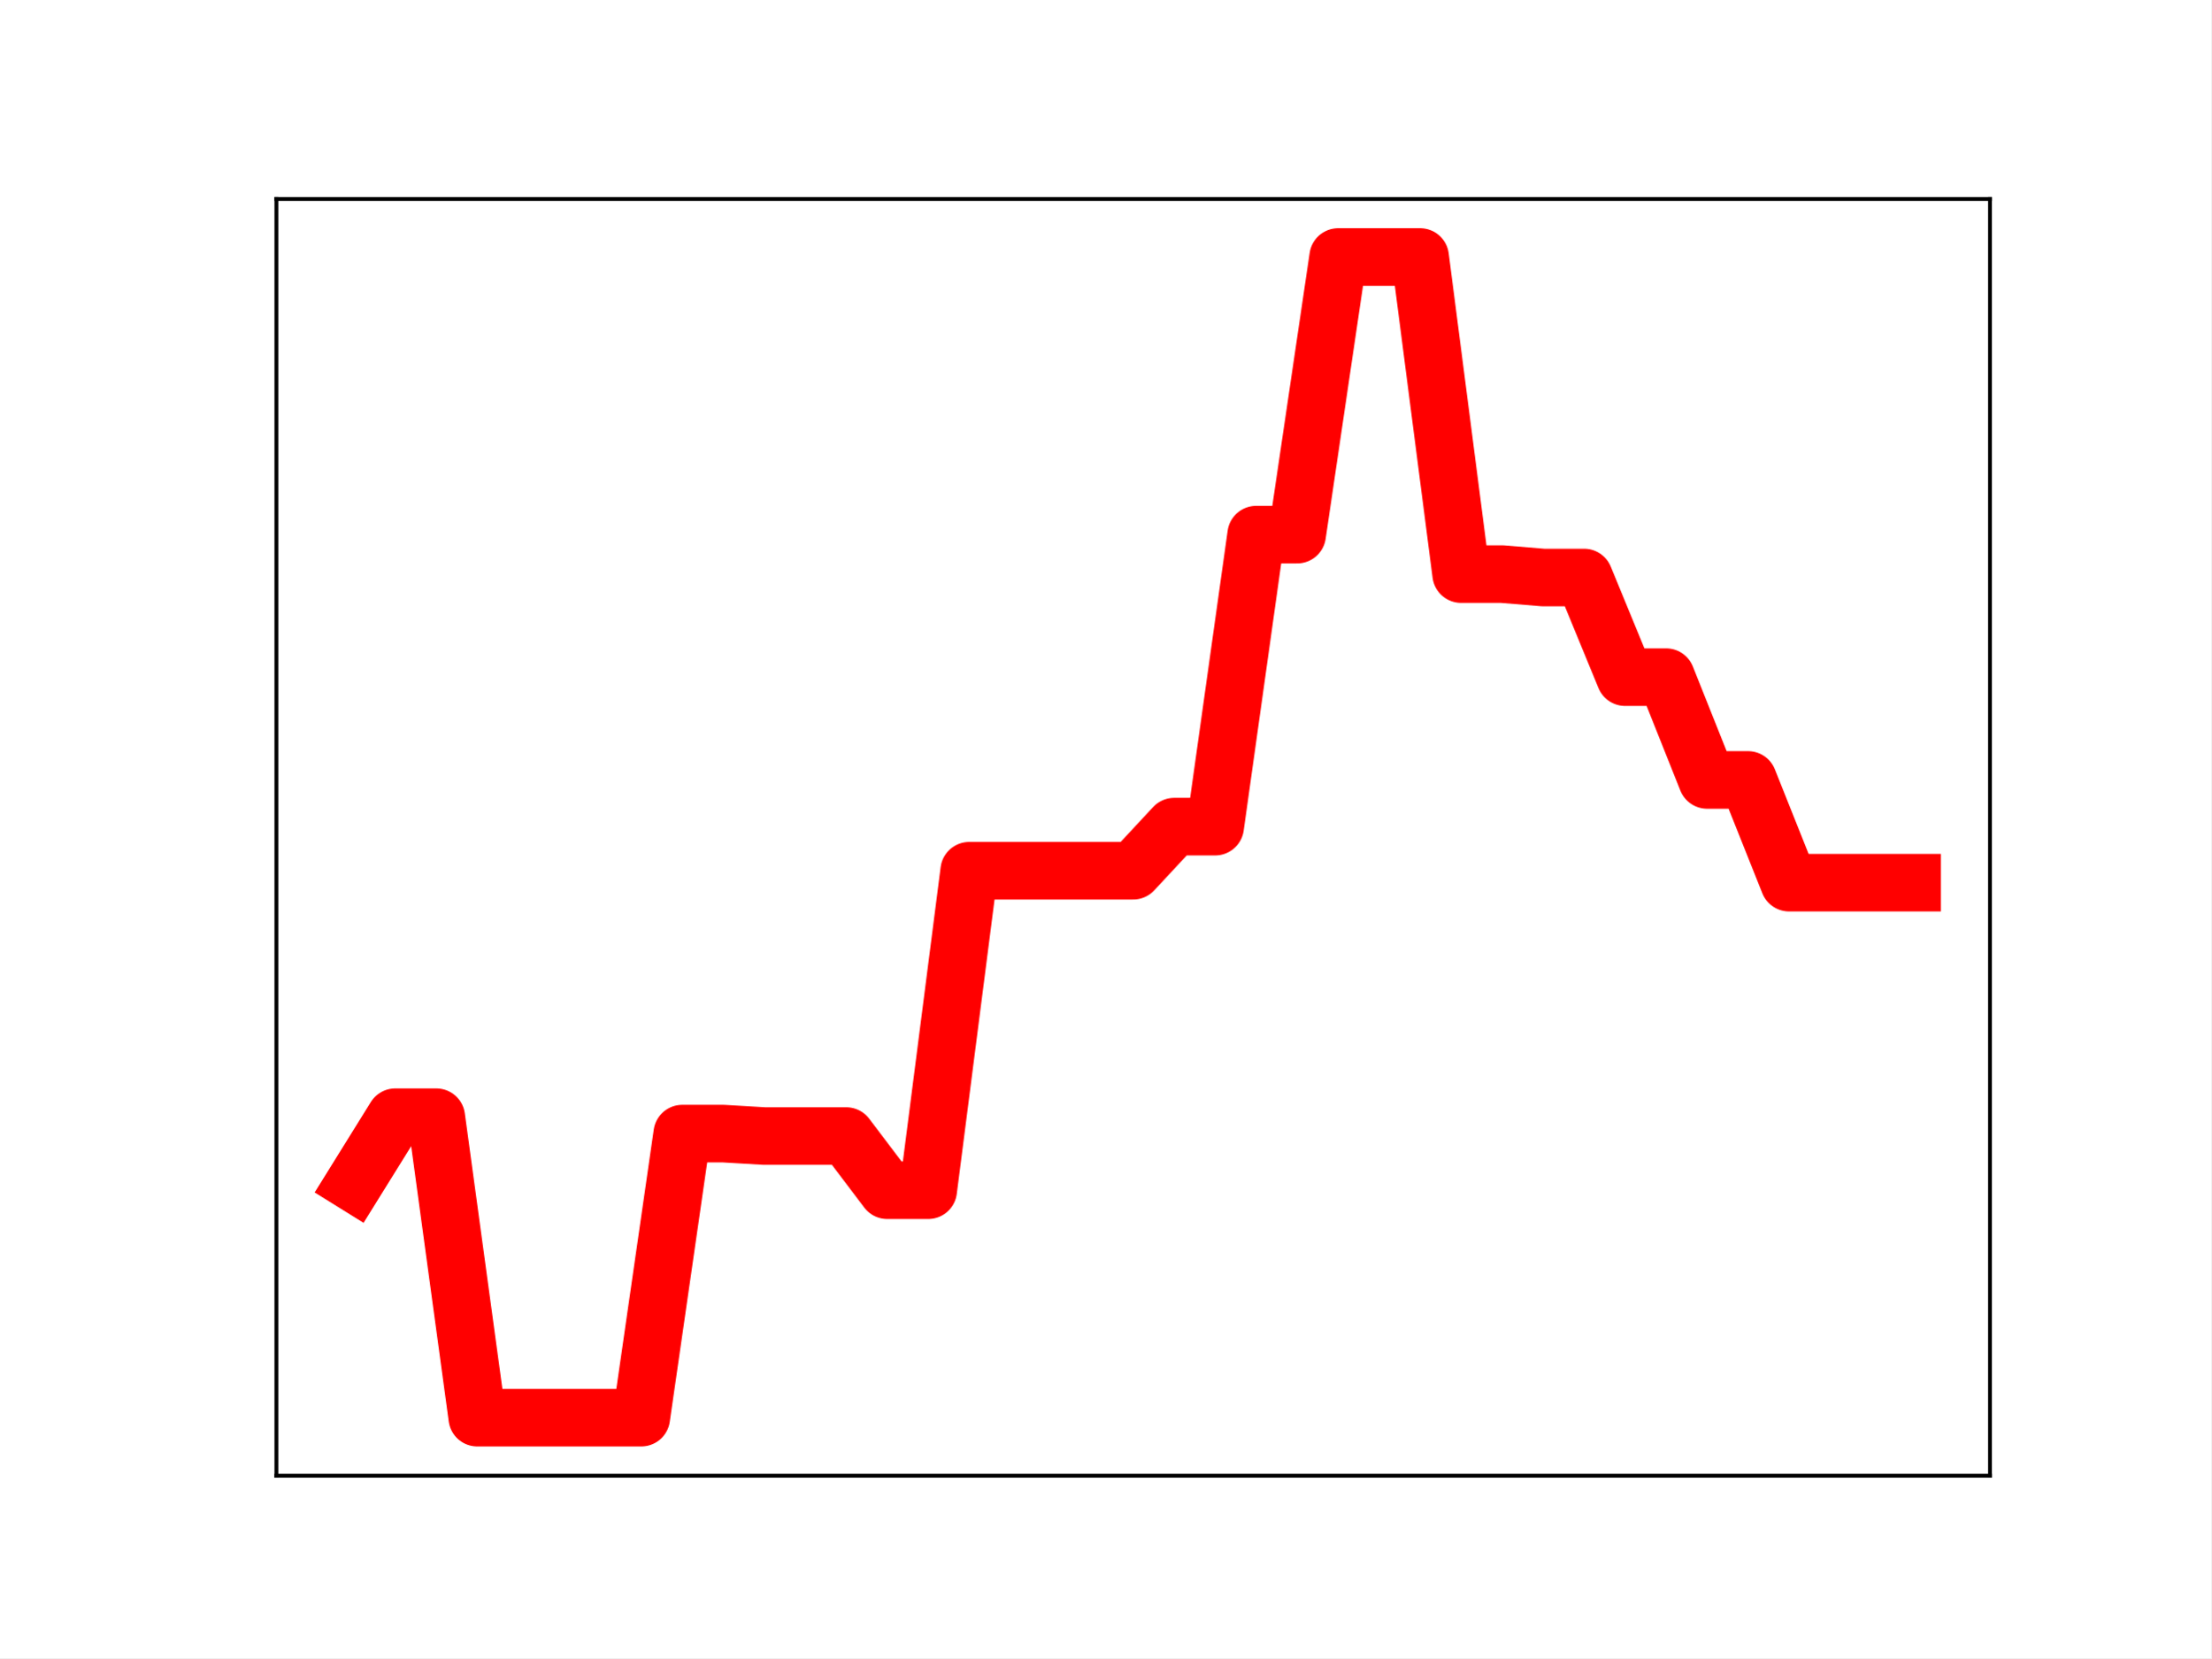
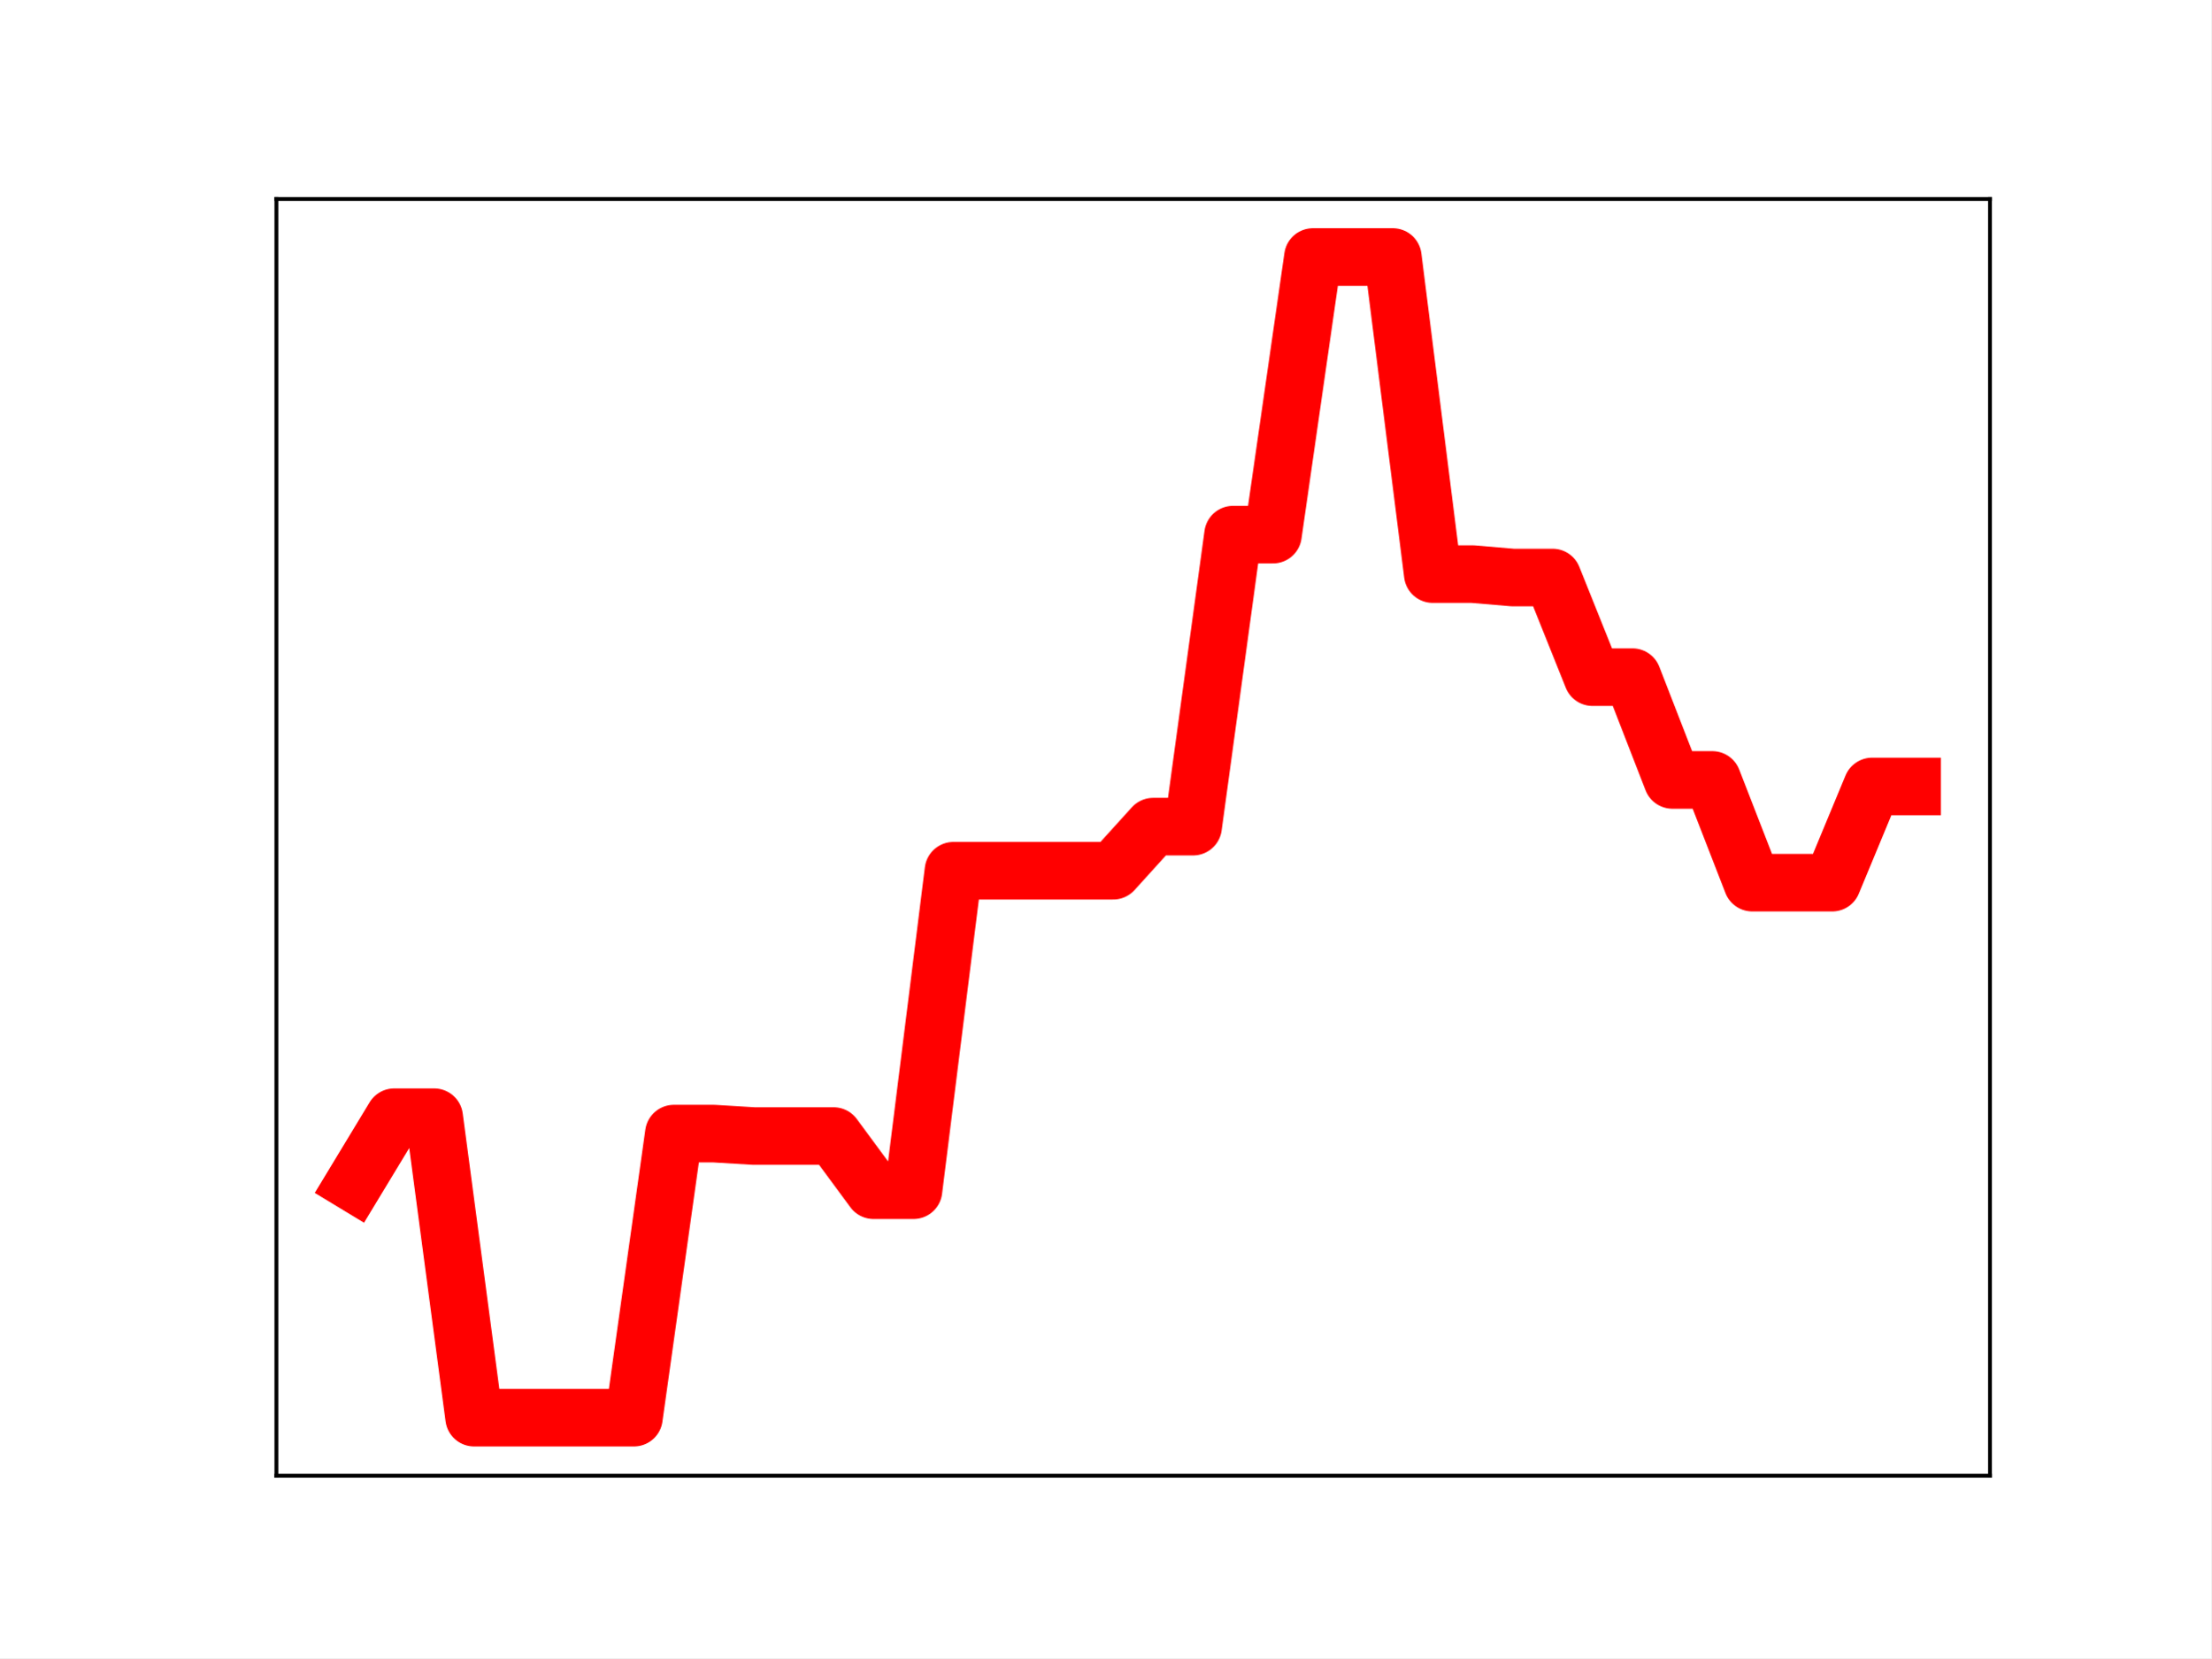
<svg xmlns="http://www.w3.org/2000/svg" xmlns:xlink="http://www.w3.org/1999/xlink" height="345.6pt" version="1.1" viewBox="0 0 460.8 345.6" width="460.8pt">
  <defs>
    <style type="text/css">
*{stroke-linecap:butt;stroke-linejoin:round;}
  </style>
  </defs>
  <g id="figure_1">
    <g id="patch_1">
      <path d="M 0 345.6  L 460.8 345.6  L 460.8 0  L 0 0  z " style="fill:#ffffff;" />
    </g>
    <g id="axes_1">
      <g id="patch_2">
        <path d="M 57.6 307.584  L 414.72 307.584  L 414.72 41.472  L 57.6 41.472  z " style="fill:#ffffff;" />
      </g>
      <g id="line2d_1">
-         <path clip-path="url(#p4eb63ecf4b)" d="M 73.833 246.613  L 82.376 232.861  L 90.92 232.861  L 99.463 295.488  L 108.007 295.488  L 116.55 295.488  L 125.094 295.488  L 133.638 295.488  L 142.181 236.28  L 150.725 236.28  L 159.268 236.789  L 167.812 236.789  L 176.355 236.789  L 184.899 248.08  L 193.442 248.08  L 201.986 181.487  L 210.529 181.487  L 219.073 181.487  L 227.616 181.487  L 236.16 181.487  L 244.704 172.298  L 253.247 172.298  L 261.791 111.433  L 270.334 111.433  L 278.878 53.568  L 287.421 53.568  L 295.965 53.568  L 304.508 119.661  L 313.052 119.661  L 321.595 120.372  L 330.139 120.372  L 338.682 141.139  L 347.226 141.139  L 355.77 162.564  L 364.313 162.564  L 372.857 183.975  L 381.4 183.975  L 389.944 183.975  L 398.487 183.975  " style="fill:none;stroke:#ff0000;stroke-linecap:square;stroke-width:12;" />
+         <path clip-path="url(#p580c491401)" d="M 73.833 246.613  L 82.157 232.861  L 90.482 232.861  L 98.806 295.488  L 107.131 295.488  L 115.455 295.488  L 123.78 295.488  L 132.104 295.488  L 140.429 236.28  L 148.753 236.28  L 157.077 236.789  L 165.402 236.789  L 173.726 236.789  L 182.051 248.08  L 190.375 248.08  L 198.7 181.487  L 207.024 181.487  L 215.349 181.487  L 223.673 181.487  L 231.998 181.487  L 240.322 172.298  L 248.647 172.298  L 256.971 111.433  L 265.296 111.433  L 273.62 53.568  L 281.945 53.568  L 290.269 53.568  L 298.594 119.661  L 306.918 119.661  L 315.243 120.372  L 323.567 120.372  L 331.891 141.139  L 340.216 141.139  L 348.54 162.564  L 356.865 162.564  L 365.189 183.975  L 373.514 183.975  L 381.838 183.975  L 390.163 163.921  L 398.487 163.921  " style="fill:none;stroke:#ff0000;stroke-linecap:square;stroke-width:12;" />
        <defs>
-           <path d="M 0 3  C 0.796 3 1.559 2.684 2.121 2.121  C 2.684 1.559 3 0.796 3 0  C 3 -0.796 2.684 -1.559 2.121 -2.121  C 1.559 -2.684 0.796 -3 0 -3  C -0.796 -3 -1.559 -2.684 -2.121 -2.121  C -2.684 -1.559 -3 -0.796 -3 0  C -3 0.796 -2.684 1.559 -2.121 2.121  C -1.559 2.684 -0.796 3 0 3  z " id="m276f4113d9" style="stroke:#ff0000;" />
+           <path d="M 0 3  C 0.796 3 1.559 2.684 2.121 2.121  C 2.684 1.559 3 0.796 3 0  C 3 -0.796 2.684 -1.559 2.121 -2.121  C 1.559 -2.684 0.796 -3 0 -3  C -0.796 -3 -1.559 -2.684 -2.121 -2.121  C -2.684 -1.559 -3 -0.796 -3 0  C -3 0.796 -2.684 1.559 -2.121 2.121  C -1.559 2.684 -0.796 3 0 3  z " id="m4feab19d97" style="stroke:#ff0000;" />
        </defs>
-         <g clip-path="url(#p4eb63ecf4b)">
-           <use style="fill:#ff0000;stroke:#ff0000;" x="73.833" xlink:href="#m276f4113d9" y="246.613" />
-           <use style="fill:#ff0000;stroke:#ff0000;" x="82.376" xlink:href="#m276f4113d9" y="232.861" />
-           <use style="fill:#ff0000;stroke:#ff0000;" x="90.92" xlink:href="#m276f4113d9" y="232.861" />
-           <use style="fill:#ff0000;stroke:#ff0000;" x="99.463" xlink:href="#m276f4113d9" y="295.488" />
-           <use style="fill:#ff0000;stroke:#ff0000;" x="108.007" xlink:href="#m276f4113d9" y="295.488" />
-           <use style="fill:#ff0000;stroke:#ff0000;" x="116.55" xlink:href="#m276f4113d9" y="295.488" />
-           <use style="fill:#ff0000;stroke:#ff0000;" x="125.094" xlink:href="#m276f4113d9" y="295.488" />
-           <use style="fill:#ff0000;stroke:#ff0000;" x="133.638" xlink:href="#m276f4113d9" y="295.488" />
-           <use style="fill:#ff0000;stroke:#ff0000;" x="142.181" xlink:href="#m276f4113d9" y="236.28" />
-           <use style="fill:#ff0000;stroke:#ff0000;" x="150.725" xlink:href="#m276f4113d9" y="236.28" />
-           <use style="fill:#ff0000;stroke:#ff0000;" x="159.268" xlink:href="#m276f4113d9" y="236.789" />
-           <use style="fill:#ff0000;stroke:#ff0000;" x="167.812" xlink:href="#m276f4113d9" y="236.789" />
-           <use style="fill:#ff0000;stroke:#ff0000;" x="176.355" xlink:href="#m276f4113d9" y="236.789" />
-           <use style="fill:#ff0000;stroke:#ff0000;" x="184.899" xlink:href="#m276f4113d9" y="248.08" />
-           <use style="fill:#ff0000;stroke:#ff0000;" x="193.442" xlink:href="#m276f4113d9" y="248.08" />
-           <use style="fill:#ff0000;stroke:#ff0000;" x="201.986" xlink:href="#m276f4113d9" y="181.487" />
-           <use style="fill:#ff0000;stroke:#ff0000;" x="210.529" xlink:href="#m276f4113d9" y="181.487" />
-           <use style="fill:#ff0000;stroke:#ff0000;" x="219.073" xlink:href="#m276f4113d9" y="181.487" />
-           <use style="fill:#ff0000;stroke:#ff0000;" x="227.616" xlink:href="#m276f4113d9" y="181.487" />
-           <use style="fill:#ff0000;stroke:#ff0000;" x="236.16" xlink:href="#m276f4113d9" y="181.487" />
-           <use style="fill:#ff0000;stroke:#ff0000;" x="244.704" xlink:href="#m276f4113d9" y="172.298" />
-           <use style="fill:#ff0000;stroke:#ff0000;" x="253.247" xlink:href="#m276f4113d9" y="172.298" />
-           <use style="fill:#ff0000;stroke:#ff0000;" x="261.791" xlink:href="#m276f4113d9" y="111.433" />
-           <use style="fill:#ff0000;stroke:#ff0000;" x="270.334" xlink:href="#m276f4113d9" y="111.433" />
-           <use style="fill:#ff0000;stroke:#ff0000;" x="278.878" xlink:href="#m276f4113d9" y="53.568" />
-           <use style="fill:#ff0000;stroke:#ff0000;" x="287.421" xlink:href="#m276f4113d9" y="53.568" />
-           <use style="fill:#ff0000;stroke:#ff0000;" x="295.965" xlink:href="#m276f4113d9" y="53.568" />
-           <use style="fill:#ff0000;stroke:#ff0000;" x="304.508" xlink:href="#m276f4113d9" y="119.661" />
-           <use style="fill:#ff0000;stroke:#ff0000;" x="313.052" xlink:href="#m276f4113d9" y="119.661" />
-           <use style="fill:#ff0000;stroke:#ff0000;" x="321.595" xlink:href="#m276f4113d9" y="120.372" />
-           <use style="fill:#ff0000;stroke:#ff0000;" x="330.139" xlink:href="#m276f4113d9" y="120.372" />
-           <use style="fill:#ff0000;stroke:#ff0000;" x="338.682" xlink:href="#m276f4113d9" y="141.139" />
-           <use style="fill:#ff0000;stroke:#ff0000;" x="347.226" xlink:href="#m276f4113d9" y="141.139" />
-           <use style="fill:#ff0000;stroke:#ff0000;" x="355.77" xlink:href="#m276f4113d9" y="162.564" />
-           <use style="fill:#ff0000;stroke:#ff0000;" x="364.313" xlink:href="#m276f4113d9" y="162.564" />
-           <use style="fill:#ff0000;stroke:#ff0000;" x="372.857" xlink:href="#m276f4113d9" y="183.975" />
-           <use style="fill:#ff0000;stroke:#ff0000;" x="381.4" xlink:href="#m276f4113d9" y="183.975" />
-           <use style="fill:#ff0000;stroke:#ff0000;" x="389.944" xlink:href="#m276f4113d9" y="183.975" />
-           <use style="fill:#ff0000;stroke:#ff0000;" x="398.487" xlink:href="#m276f4113d9" y="183.975" />
+         <g clip-path="url(#p580c491401)">
+           <use style="fill:#ff0000;stroke:#ff0000;" x="73.833" xlink:href="#m4feab19d97" y="246.613" />
+           <use style="fill:#ff0000;stroke:#ff0000;" x="82.157" xlink:href="#m4feab19d97" y="232.861" />
+           <use style="fill:#ff0000;stroke:#ff0000;" x="90.482" xlink:href="#m4feab19d97" y="232.861" />
+           <use style="fill:#ff0000;stroke:#ff0000;" x="98.806" xlink:href="#m4feab19d97" y="295.488" />
+           <use style="fill:#ff0000;stroke:#ff0000;" x="107.131" xlink:href="#m4feab19d97" y="295.488" />
+           <use style="fill:#ff0000;stroke:#ff0000;" x="115.455" xlink:href="#m4feab19d97" y="295.488" />
+           <use style="fill:#ff0000;stroke:#ff0000;" x="123.78" xlink:href="#m4feab19d97" y="295.488" />
+           <use style="fill:#ff0000;stroke:#ff0000;" x="132.104" xlink:href="#m4feab19d97" y="295.488" />
+           <use style="fill:#ff0000;stroke:#ff0000;" x="140.429" xlink:href="#m4feab19d97" y="236.28" />
+           <use style="fill:#ff0000;stroke:#ff0000;" x="148.753" xlink:href="#m4feab19d97" y="236.28" />
+           <use style="fill:#ff0000;stroke:#ff0000;" x="157.077" xlink:href="#m4feab19d97" y="236.789" />
+           <use style="fill:#ff0000;stroke:#ff0000;" x="165.402" xlink:href="#m4feab19d97" y="236.789" />
+           <use style="fill:#ff0000;stroke:#ff0000;" x="173.726" xlink:href="#m4feab19d97" y="236.789" />
+           <use style="fill:#ff0000;stroke:#ff0000;" x="182.051" xlink:href="#m4feab19d97" y="248.08" />
+           <use style="fill:#ff0000;stroke:#ff0000;" x="190.375" xlink:href="#m4feab19d97" y="248.08" />
+           <use style="fill:#ff0000;stroke:#ff0000;" x="198.7" xlink:href="#m4feab19d97" y="181.487" />
+           <use style="fill:#ff0000;stroke:#ff0000;" x="207.024" xlink:href="#m4feab19d97" y="181.487" />
+           <use style="fill:#ff0000;stroke:#ff0000;" x="215.349" xlink:href="#m4feab19d97" y="181.487" />
+           <use style="fill:#ff0000;stroke:#ff0000;" x="223.673" xlink:href="#m4feab19d97" y="181.487" />
+           <use style="fill:#ff0000;stroke:#ff0000;" x="231.998" xlink:href="#m4feab19d97" y="181.487" />
+           <use style="fill:#ff0000;stroke:#ff0000;" x="240.322" xlink:href="#m4feab19d97" y="172.298" />
+           <use style="fill:#ff0000;stroke:#ff0000;" x="248.647" xlink:href="#m4feab19d97" y="172.298" />
+           <use style="fill:#ff0000;stroke:#ff0000;" x="256.971" xlink:href="#m4feab19d97" y="111.433" />
+           <use style="fill:#ff0000;stroke:#ff0000;" x="265.296" xlink:href="#m4feab19d97" y="111.433" />
+           <use style="fill:#ff0000;stroke:#ff0000;" x="273.62" xlink:href="#m4feab19d97" y="53.568" />
+           <use style="fill:#ff0000;stroke:#ff0000;" x="281.945" xlink:href="#m4feab19d97" y="53.568" />
+           <use style="fill:#ff0000;stroke:#ff0000;" x="290.269" xlink:href="#m4feab19d97" y="53.568" />
+           <use style="fill:#ff0000;stroke:#ff0000;" x="298.594" xlink:href="#m4feab19d97" y="119.661" />
+           <use style="fill:#ff0000;stroke:#ff0000;" x="306.918" xlink:href="#m4feab19d97" y="119.661" />
+           <use style="fill:#ff0000;stroke:#ff0000;" x="315.243" xlink:href="#m4feab19d97" y="120.372" />
+           <use style="fill:#ff0000;stroke:#ff0000;" x="323.567" xlink:href="#m4feab19d97" y="120.372" />
+           <use style="fill:#ff0000;stroke:#ff0000;" x="331.891" xlink:href="#m4feab19d97" y="141.139" />
+           <use style="fill:#ff0000;stroke:#ff0000;" x="340.216" xlink:href="#m4feab19d97" y="141.139" />
+           <use style="fill:#ff0000;stroke:#ff0000;" x="348.54" xlink:href="#m4feab19d97" y="162.564" />
+           <use style="fill:#ff0000;stroke:#ff0000;" x="356.865" xlink:href="#m4feab19d97" y="162.564" />
+           <use style="fill:#ff0000;stroke:#ff0000;" x="365.189" xlink:href="#m4feab19d97" y="183.975" />
+           <use style="fill:#ff0000;stroke:#ff0000;" x="373.514" xlink:href="#m4feab19d97" y="183.975" />
+           <use style="fill:#ff0000;stroke:#ff0000;" x="381.838" xlink:href="#m4feab19d97" y="183.975" />
+           <use style="fill:#ff0000;stroke:#ff0000;" x="390.163" xlink:href="#m4feab19d97" y="163.921" />
+           <use style="fill:#ff0000;stroke:#ff0000;" x="398.487" xlink:href="#m4feab19d97" y="163.921" />
        </g>
      </g>
      <g id="patch_3">
        <path d="M 57.6 307.584  L 57.6 41.472  " style="fill:none;stroke:#000000;stroke-linecap:square;stroke-linejoin:miter;stroke-width:0.8;" />
      </g>
      <g id="patch_4">
        <path d="M 414.72 307.584  L 414.72 41.472  " style="fill:none;stroke:#000000;stroke-linecap:square;stroke-linejoin:miter;stroke-width:0.8;" />
      </g>
      <g id="patch_5">
        <path d="M 57.6 307.584  L 414.72 307.584  " style="fill:none;stroke:#000000;stroke-linecap:square;stroke-linejoin:miter;stroke-width:0.8;" />
      </g>
      <g id="patch_6">
        <path d="M 57.6 41.472  L 414.72 41.472  " style="fill:none;stroke:#000000;stroke-linecap:square;stroke-linejoin:miter;stroke-width:0.8;" />
      </g>
    </g>
  </g>
  <defs>
-     <clipPath id="p4eb63ecf4b">
+     <clipPath id="p580c491401">
      <rect height="266.112" width="357.12" x="57.6" y="41.472" />
    </clipPath>
  </defs>
</svg>
